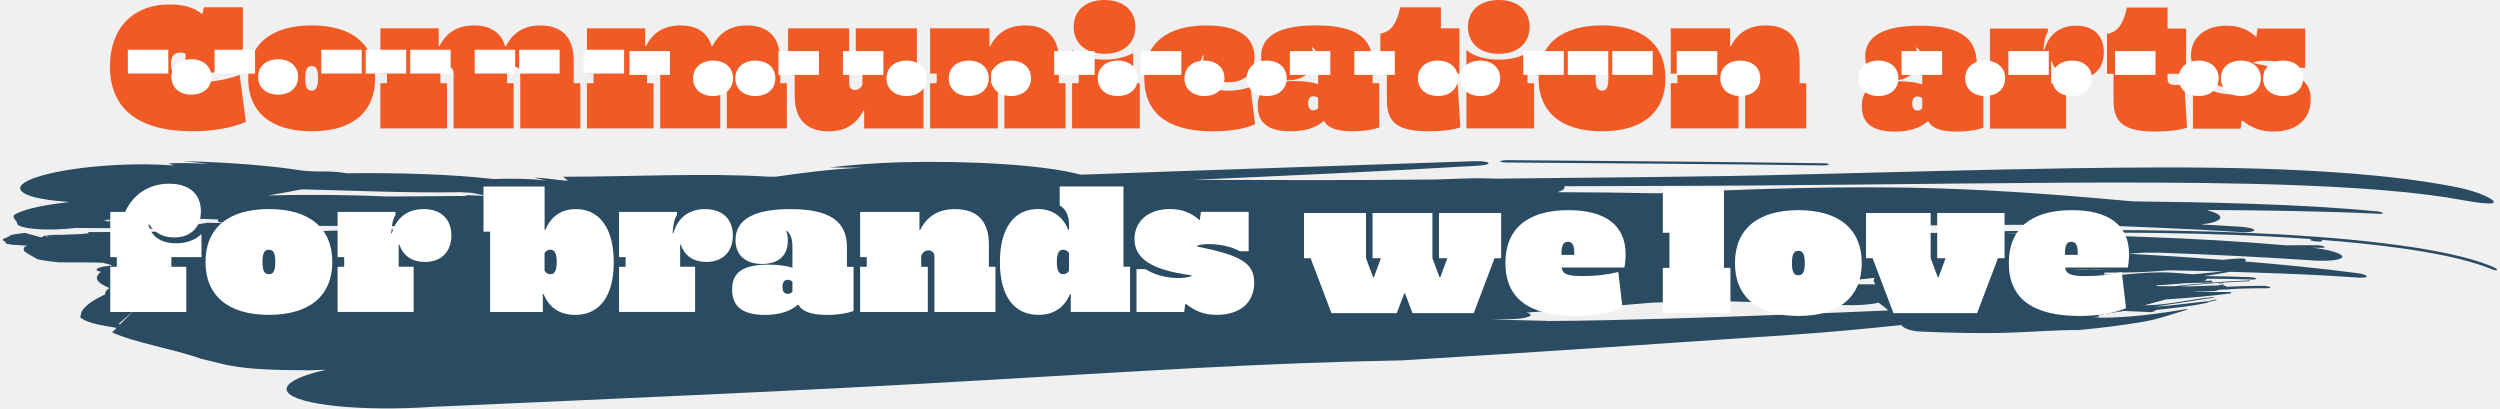
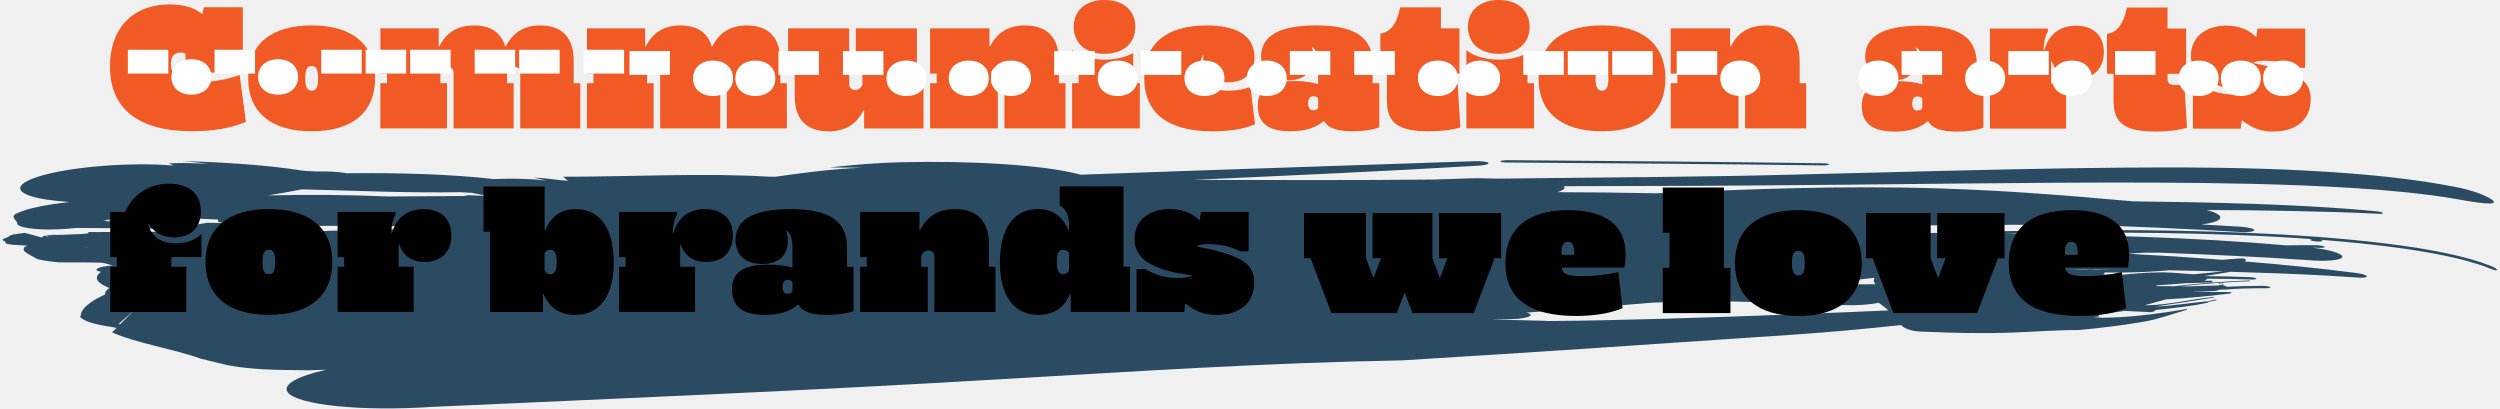
<svg xmlns="http://www.w3.org/2000/svg" version="1.1" id="Layer_1" x="0px" y="0px" width="50px" height="8.162px" viewBox="-24.5 46.419 50 8.162" enable-background="new -24.5 46.419 50 8.162" xml:space="preserve">
  <g class="paint">
    <path fill="#2A4B62" d="M5.619,49.669c2.102,0.016,4.213,0.03,6.326,0.058c0.071,0.002,0.131-0.008,0.135-0.021   c0.004-0.011-0.052-0.023-0.117-0.022c-2.115-0.03-4.217-0.045-6.318-0.062c-0.07,0.001-0.129,0.011-0.138,0.023   C5.504,49.657,5.553,49.668,5.619,49.669" />
    <path fill="#2A4B62" d="M25.406,51.781c-0.025-0.015-0.063-0.034-0.102-0.048c-0.252-0.099-0.49-0.161-0.728-0.216   c-0.237-0.054-0.472-0.097-0.705-0.136c-0.468-0.074-0.931-0.128-1.394-0.172c-0.924-0.086-1.842-0.133-2.756-0.159   c-0.914-0.027-1.822-0.034-2.727-0.028c-0.904,0.007-1.803,0.026-2.696,0.056c-0.194-0.001-0.39-0.002-0.585-0.003c0,0,0,0-0.001,0   c-0.061-0.054-0.189-0.103-0.364-0.143c1.265-0.013,2.523-0.021,3.789-0.017c1.053,0.034,2.105,0.079,3.162,0.144   c0.152,0.01,0.28-0.005,0.286-0.036c0.007-0.028-0.118-0.059-0.278-0.07c-0.26-0.017-0.52-0.031-0.777-0.045   c0.215-0.026,0.357-0.071,0.375-0.128c0.018-0.056-0.088-0.112-0.267-0.161c0.575,0.002,1.148,0.008,1.72,0.02   c0.572,0.011,1.143,0.027,1.715,0.056c0.066,0.003,0.104-0.005,0.082-0.02c-0.023-0.016-0.091-0.03-0.157-0.033   c-0.827-0.078-1.636-0.118-2.44-0.146c-0.804-0.027-1.602-0.041-2.4-0.05c-1.257-0.113-2.485-0.214-3.844-0.258   c-1.977-0.062-3.832,0.013-5.682,0.097c-0.665-0.014-1.328-0.021-1.986-0.022c0.092-0.027,0.147-0.061,0.146-0.095   c0-0.009-0.007-0.017-0.014-0.025c0.578-0.002,1.161-0.003,1.754-0.005c1.373-0.002,2.725-0.014,4.064-0.027   s2.667-0.029,3.99-0.037s2.643-0.008,3.973,0.022c0.666,0.017,1.335,0.041,2.015,0.084c0.34,0.021,0.683,0.048,1.032,0.083   c0.174,0.018,0.352,0.039,0.531,0.062c0.18,0.024,0.361,0.051,0.551,0.085c0.048,0.008,0.096,0.018,0.142,0.025   c0.046,0.007,0.091,0.015,0.132,0.021c0.043,0.007,0.082,0.012,0.119,0.017c0.039,0.005,0.074,0.009,0.105,0.011   c0.033,0.003,0.061,0.004,0.086,0.004c0.025,0.001,0.047,0,0.063-0.003c0.033-0.005,0.048-0.017,0.039-0.036   c-0.009-0.019-0.04-0.044-0.089-0.071c-0.023-0.013-0.051-0.027-0.082-0.041c-0.031-0.015-0.068-0.03-0.104-0.044   c-0.15-0.057-0.339-0.108-0.532-0.143c-0.359-0.069-0.699-0.119-1.031-0.16c-0.331-0.041-0.654-0.072-0.974-0.098   c-0.639-0.051-1.262-0.081-1.882-0.1c-1.242-0.035-2.474-0.027-3.759-0.008c-0.915,0.015-1.772,0.033-2.629,0.054   c-0.856,0.02-1.714,0.042-2.626,0.066c-2.138,0.059-4.123,0.061-6.214,0.088c-0.206-0.007-0.412-0.011-0.62-0.004   c-0.21,0.007-0.42,0.014-0.628,0.021c-1.636,0.018-3.241,0.011-4.838,0.007c1.909-0.086,3.814-0.17,5.694-0.283   c0.136-0.006,0.224-0.031,0.21-0.056c-0.024-0.023-0.146-0.04-0.281-0.034c-2.623,0.092-5.251,0.172-7.875,0.27   c-0.722-0.199-2.242-0.284-3.597-0.249c-0.5,0.013-0.963,0.052-1.429,0.104c0.219,0.002,0.432,0.003,0.65,0.005   c-0.644,0.029-1.19,0.104-1.731,0.181c-0.047-0.001-0.095-0.002-0.146-0.002c-1.265-0.077-2.735,0.001-4.098,0.002   c0.03,0.027,0.066,0.054,0.096,0.08c-0.252-0.012-0.401-0.056-0.678-0.061c0.078,0.019,0.151,0.035,0.229,0.053   c-0.005,0-0.011,0-0.017,0c-0.296-0.034-0.653-0.04-1.021-0.026c-0.842-0.096-1.867-0.128-2.94-0.116   c-0.14-0.027-0.35-0.042-0.593-0.035c-0.103-0.006-0.223-0.008-0.298-0.019c-0.672-0.106-1.49-0.163-2.391-0.19   c0.174,0.018,0.355,0.036,0.53,0.053c-0.261-0.009-0.518-0.02-0.807-0.007c0.031,0.015,0.071,0.029,0.102,0.044   c-0.898-0.074-2.121,0.028-2.729,0.228c-0.611,0.2-0.38,0.419,0.518,0.49l0.127,0.012c-0.454,0.049-0.847,0.124-1.067,0.232   c-0.117,0.06-0.008,0.121,0.021,0.182c-0.032,0.091,0.332,0.15,0.809,0.132c0.129-0.005,0.253-0.015,0.366-0.028   c0.552,0.005,1.116,0.004,1.652,0.018c0.106,0.005,0.234-0.01,0.29-0.033c0.046-0.023,0-0.045-0.11-0.049   c-0.388-0.023-0.765-0.049-1.139-0.076c-0.03,0.007-0.06,0.014-0.09,0.021c0.012-0.009,0.027-0.016,0.045-0.023   c-0.034-0.002-0.069-0.005-0.104-0.008c0.027-0.005,0.054-0.01,0.083-0.016c0.027,0.001,0.054,0.002,0.081,0.003   c0.047-0.015,0.104-0.027,0.166-0.039c0.669-0.002,1.331,0.001,1.956,0.032c0.037,0.002-0.022,0.044,0.045,0.056   c0.034,0.006,0.068,0.011,0.105,0.016c-0.112-0.003-0.23-0.005-0.357-0.005c-0.475,0.08-0.655,0.109-0.779,0.13   c0,0-0.002,0-0.002,0s-0.001,0-0.037,0.007c-0.058,0.01-0.108,0.019-0.18,0.03c0,0,0,0.001,0.001,0.003   c-0.015,0.003-0.03,0.006-0.046,0.009c-0.071,0.001-0.143,0.002-0.215,0.003c-0.081,0-0.159,0.011-0.197,0.025   c-0.028-0.009-0.059-0.018-0.097-0.025c-0.41,0.001-0.41,0.001-0.83,0.004c0,0,0.001,0.01,0.016,0.023   c-0.017,0.002-0.156,0.02-0.319,0.022c-0.157,0.009-0.157,0.009-0.55,0.013l0.191,0.03l-0.167-0.019l0.046,0.043l-0.079-0.046   l-0.069,0.041c0,0-0.001-0.001-0.334-0.092c-0.025,0.004-0.086,0.013-0.238,0.034c0,0-0.042,0.013-0.072,0.027   c-0.003,0.014-0.003,0.014-0.131,0.066c0,0-0.002,0.016,0.011,0.031c0.041,0.013,0.041,0.013,0.053,0.055   c0,0,0.046,0.014,0.113,0.023c0.063,0.006,0.08,0.006,0.315,0.02c-0.02,0.009-0.039,0.018-0.056,0.025   c-0.041,0.08-0.041,0.08,0.26,0.246c0,0,0.166,0.041,0.431,0.063c0.307,0.002,0.307,0.002,0.661,0.002c0,0,0.077,0.004,0.21,0.006   c0.1,0.024,0.123,0.031,0.197,0.054c0,0,0,0,0.001,0.001c-0.067,0.004-0.133,0.013-0.188,0.023   c-0.158,0.034-0.178,0.079-0.043,0.103c-0.17,0.128-0.059,0.231,0.168,0.324c-0.066,0.043-0.095,0.087-0.084,0.129   c-0.255,0.115-0.412,0.231-0.474,0.351l-0.026,0.104c0.08,0.081,0.302,0.149,0.628,0.195l0.099,0.02l-0.089,0.088   c0.426,0.201,1.254,0.338,1.771,0.526l0.386,0.094c0.281,0.077,0.723,0.123,1.239,0.132l0.545,0.007   c0.115-0.004,0.228-0.008,0.343-0.012c-0.574,0.129-0.885,0.296-0.771,0.452c0.194,0.256,1.49,0.387,2.894,0.291   c3.751-0.168,7.373-0.318,11.204-0.543c2.836-0.164,5.409-0.337,8.19-0.387c2.658-0.16,5.217-0.338,7.809-0.513   c0.777-0.052,1.488-0.12,2.171-0.194c0.055,0.076,0.237,0.134,0.438,0.133c0.601,0.026,1.182,0.041,1.797,0.018   c0.113-0.005,0.225-0.01,0.335-0.015c0.109-0.005,0.218-0.011,0.325-0.017c0.217-0.009,0.431-0.019,0.654-0.018   c0.426-0.039,0.836-0.09,1.249-0.158c0.087-0.014,0.169-0.031,0.247-0.049c0.078-0.02,0.153-0.041,0.227-0.063   c0.148-0.044,0.29-0.092,0.442-0.136c0.009-0.002,0.01-0.007,0.005-0.01c-0.008-0.004-0.02-0.004-0.027-0.001   c-0.485,0.081-0.977,0.15-1.5,0.167c-0.06,0.002-0.119,0.004-0.177,0.004c-0.007-0.002-0.014-0.003-0.021-0.003   c-0.054-0.004-0.106-0.008-0.159-0.011c0.018-0.001,0.037-0.002,0.055-0.002c0.037,0,0.068-0.011,0.071-0.025   c0-0.007-0.005-0.012-0.014-0.018c0.136-0.016,0.269-0.039,0.401-0.061c0.039-0.002,0.075-0.008,0.106-0.017   c0.153,0.009,0.308,0.014,0.462,0.021l0.037,0.004c0.051,0.002,0.1-0.008,0.123-0.025c0.008-0.006,0.013-0.012,0.016-0.018   c0.35-0.039,0.704-0.073,1.032-0.145c0.017-0.004,0.025-0.01,0.022-0.018c0.006,0.002,0.014,0.002,0.021,0   c0.039-0.014,0.083-0.022,0.129-0.03c0.01-0.003,0.016-0.007,0.011-0.011s-0.017-0.006-0.026-0.004   c-0.047,0.01-0.093,0.02-0.135,0.033c-0.004,0.001-0.008,0.003-0.008,0.006c-0.01-0.004-0.025-0.006-0.04-0.004   c-0.171,0.018-0.337,0.038-0.505,0.059s-0.338,0.037-0.51,0.047c0.168-0.031,0.34-0.054,0.521-0.08   c0.218-0.031,0.418-0.072,0.637-0.096c0.012,0,0.02-0.005,0.018-0.01c-0.001-0.004-0.011-0.007-0.021-0.005   c-0.451,0.04-0.844,0.152-1.311,0.163c-0.02,0-0.037,0-0.056,0c0.144-0.038,0.284-0.078,0.424-0.117   c0.429-0.025,0.854-0.064,1.274-0.117c0.021-0.001,0.037-0.009,0.036-0.017c-0.001-0.009-0.019-0.015-0.039-0.013   c-0.239-0.001-0.479-0.002-0.722-0.003c0.005-0.001,0.01-0.003,0.014-0.003c0.117-0.004,0.232-0.008,0.348-0.012   c0.082-0.002,0.135-0.013,0.146-0.027c0.02-0.002,0.038-0.002,0.057-0.004c0.008,0,0.016,0,0.021-0.001   c0.02,0.001,0.039,0.001,0.059,0c0.248-0.022,0.525-0.026,0.816-0.026c0.063-0.002,0.1-0.013,0.07-0.025   c-0.029-0.016-0.101-0.025-0.158-0.023c-0.242,0-0.48,0.006-0.706,0.018c-0.013-0.016-0.05-0.026-0.095-0.025   c0.01-0.002,0.018-0.004,0.027-0.006c0.009-0.002,0.016-0.006,0.012-0.01c-0.003-0.004-0.015-0.006-0.023-0.005   c-0.033,0.007-0.064,0.015-0.096,0.021c-0.197,0.004-0.393,0.01-0.59,0.018c-0.052,0-0.104-0.001-0.156-0.002   c0.112-0.012,0.225-0.024,0.339-0.034c0.16-0.015,0.321-0.028,0.483-0.039c-0.007,0.003-0.008,0.009,0,0.011   s0.021,0.002,0.027-0.001c0.008-0.004,0.006-0.009,0-0.011c-0.001,0-0.001,0-0.002,0c0.174-0.012,0.348-0.021,0.523-0.027   c0.01,0,0.019-0.004,0.018-0.008c0-0.005-0.01-0.008-0.021-0.008c-0.505,0.018-1.006,0.061-1.498,0.116   c-0.113-0.001-0.226-0.003-0.338-0.003c-0.008-0.005-0.016-0.01-0.025-0.014c0.198-0.013,0.396-0.025,0.594-0.044   c0.164-0.005,0.33-0.008,0.495-0.015c0.024,0,0.044-0.009,0.044-0.02c0-0.01-0.02-0.016-0.045-0.016l-0.121,0.004   c0.027-0.012,0.047-0.026,0.053-0.043c0.287,0.002,0.578,0.006,0.874,0.016c0.072,0.004,0.121-0.006,0.114-0.018   c-0.009-0.014-0.066-0.027-0.139-0.029c-0.299-0.012-0.594-0.019-0.887-0.021c-0.002-0.001-0.004-0.002-0.006-0.003   c0.172-0.024,0.342-0.05,0.508-0.083c0.168,0.004,0.337,0.01,0.506,0.016c0.668,0.021,1.334,0.049,1.994,0.096   c0.129,0.014,0.235,0.004,0.234-0.021c0-0.024-0.107-0.057-0.235-0.07c-0.73-0.095-1.468-0.167-2.208-0.228   c0.018-0.01,0.027-0.021,0.023-0.032c-0.008-0.021-0.057-0.034-0.109-0.028c-0.098,0.005-0.193,0.012-0.288,0.021   c-0.021,0.002-0.04,0.004-0.061,0.006c-0.632-0.048-1.265-0.088-1.899-0.121c0.107-0.007,0.215-0.015,0.322-0.022l0.318,0.001   c0.98,0.036,1.962,0.081,2.945,0.147c0.366,0.032,0.674,0.009,0.701-0.061c0.013-0.067-0.256-0.15-0.61-0.186   c0.058,0,0.115,0.002,0.173,0.002c0.059,0.002,0.102-0.008,0.086-0.02c-0.021-0.015-0.095-0.029-0.151-0.031   c-0.21-0.002-0.415-0.001-0.62,0.002c-0.937-0.082-1.875-0.133-2.813-0.168c-0.938-0.035-1.877-0.055-2.815-0.064   c1.011-0.021,2.028-0.029,3.052-0.016c1.023,0.015,2.054,0.049,3.09,0.123c-0.043,0.006-0.049,0.02,0.002,0.033   c0.043,0.012,0.131,0.019,0.174,0.014c0.051-0.006,0.043-0.021-0.001-0.033c-0.002,0-0.003,0-0.005-0.001   c0.557,0.044,1.113,0.098,1.675,0.178c0.28,0.04,0.562,0.088,0.845,0.147c0.071,0.015,0.143,0.031,0.214,0.048   c0.071,0.019,0.144,0.035,0.216,0.056c0.144,0.04,0.289,0.084,0.439,0.145c0.07,0.029,0.137,0.047,0.141,0.034   C25.445,51.81,25.432,51.797,25.406,51.781 M-22.823,51.358c0.036,0.004,0.063,0.012,0.109,0.023   C-22.714,51.382-22.715,51.382-22.823,51.358 M-22.1,52.907l-0.027-0.01l0.309-0.269L-22.1,52.907z M-20.352,51.724   c-0.041-0.013-0.091-0.028-0.154-0.049c0,0,0.065,0.021,0.156,0.049C-20.351,51.724-20.351,51.724-20.352,51.724 M-16.127,50.961   c-0.066,0.007-0.196,0.009-0.124,0.041c-0.542,0.004-1.092,0.015-1.656,0.032c-0.21,0.007-0.417,0.02-0.614,0.041   c-0.225-0.057-0.463-0.11-0.767-0.148c0.507,0.017,1.085,0.006,1.617,0.01c0.59,0.004,1.169,0.007,1.748,0.008   C-15.991,50.949-16.059,50.955-16.127,50.961 M-14.802,50.335c-0.138-0.005-0.276-0.01-0.414-0.015   c0.025,0.006,0.051,0.012,0.077,0.018c-0.532,0.005-1.063,0.009-1.591,0.011c-0.763-0.033-1.582-0.042-2.41-0.022   c0.238-0.038,0.464-0.079,0.674-0.121c1.057,0.024,2.072,0.075,3.176,0.057c0.073,0.003,0.146,0.008,0.217,0.012   c0.105,0.021,0.21,0.041,0.315,0.061C-14.772,50.335-14.788,50.335-14.802,50.335 M17.802,51.812   c-0.138,0.002-0.276,0.003-0.417,0.003c-0.033-0.003-0.064-0.005-0.098-0.004c-0.032,0.001-0.065,0.003-0.098,0.004   c-0.104-0.001-0.207-0.005-0.311-0.009C17.188,51.807,17.494,51.81,17.802,51.812 M13.326,52.002L13.326,52.002   c-0.006-0.005-0.014-0.012-0.023-0.021C13.303,51.981,13.313,51.99,13.326,52.002 M12.979,51.976   c0.002,0.005,0.006,0.009,0.013,0.013c-0.03,0.038-0.017,0.075,0.017,0.112c-0.001,0.001-0.002,0.002-0.002,0.003   c-0.263,0.003-0.527,0.004-0.797,0.003c-0.115,0-0.231-0.002-0.346-0.004C12.238,52.06,12.609,52.018,12.979,51.976 M7.568,52.824   c-0.375,0.008-0.745,0.013-1.111,0.015c-0.041-0.003-0.085-0.006-0.133-0.006c-0.334-0.009-0.668-0.016-1.002-0.021   c0.116-0.003,0.232-0.006,0.349-0.008c0.231-0.002,0.429-0.037,0.444-0.083c0-0.019-0.033-0.036-0.086-0.05   c0.853-0.059,1.688-0.128,2.52-0.199c0.248-0.006,0.477-0.023,0.674-0.049c0.963,0.027,1.928,0.051,2.895,0.084l0.239,0.014   c0.279,0.01,0.55-0.008,0.715-0.048c0.061,0.048,0.132,0.095,0.183,0.144l0.014,0.01c-0.301,0.014-0.603,0.026-0.905,0.039   C10.8,52.73,9.209,52.789,7.568,52.824 M19.741,51.87c-0.124,0.012-0.247,0.025-0.372,0.035c-0.098-0.008-0.195-0.017-0.295-0.023   c-0.099-0.008-0.199-0.014-0.306-0.016c-0.077,0-0.153,0.001-0.229,0.004c-0.075,0.002-0.149,0.006-0.222,0.012   c-0.147,0.01-0.293,0.024-0.438,0.037c-0.104-0.004-0.207-0.008-0.311-0.01c0.015-0.009,0.023-0.02,0.023-0.031   c0-0.003-0.002-0.006-0.002-0.008c0.09,0,0.182,0,0.273,0c0.35,0,0.689-0.017,1.024-0.045c0.36,0.006,0.722,0.014,1.081,0.022   C19.895,51.854,19.817,51.862,19.741,51.87" />
  </g>
  <g class="text2">
-     <path class="text2" fill="#2A4B62" d="M-22.285,50.832c0.034-0.007,0.067-0.015,0.1-0.021c-0.028-0.001-0.056-0.002-0.084-0.002   c-0.022,0.006-0.042,0.014-0.06,0.021C-22.314,50.83-22.299,50.831-22.285,50.832" />
-     <path class="text2" fill="#2A4B62" d="M19.881,52.079c-0.008,0.004-0.008,0.009,0.001,0.012c0.007,0.002,0.02,0.002,0.027-0.002   c0.007-0.003,0.006-0.008-0.001-0.011C19.899,52.075,19.887,52.077,19.881,52.079" />
-     <polygon class="text2" fill="#FFFFFF" points="1.712,51.583 1.58,51.583 1.58,50.679 2.82,50.679 2.82,51.583 2.963,51.965 2.977,51.965    3.119,51.583 2.951,51.583 2.951,50.679 4.148,50.679 4.148,51.583 4.291,51.965 4.305,51.965 4.447,51.583 4.28,51.583    4.28,50.679 5.523,50.679 5.523,51.583 5.391,51.583 4.975,52.681 3.75,52.681 3.6,52.285 3.586,52.285 3.436,52.681 2.129,52.681     " />
-     <path fill="#FFFFFF" d="M5.608,51.68c0-0.688,0.445-1.058,1.261-1.058c0.748,0,1.143,0.31,1.143,0.879   c0,0.097-0.01,0.197-0.024,0.268H6.734c0.014,0.132,0.117,0.172,0.42,0.172c0.26,0,0.498-0.029,0.712-0.082l0.085,0.723   c-0.245,0.104-0.565,0.156-0.933,0.156C6.078,52.737,5.608,52.385,5.608,51.68 M6.986,51.517v-0.033c0-0.16-0.039-0.23-0.128-0.23   s-0.128,0.07-0.128,0.23v0.033H6.986z" />
-     <polygon fill="#FFFFFF" points="8.756,51.776 8.889,51.776 8.889,51.074 8.756,51.074 8.756,50.17 9.979,50.17 9.979,51.776    10.109,51.776 10.109,52.681 8.756,52.681  " />
-     <path fill="#FFFFFF" d="M10.199,51.68c0-0.677,0.455-1.058,1.268-1.058s1.268,0.381,1.268,1.058s-0.455,1.058-1.268,1.058   S10.199,52.356,10.199,51.68 M11.596,51.68c0-0.179-0.04-0.245-0.129-0.245s-0.128,0.066-0.128,0.245s0.039,0.245,0.128,0.245   S11.596,51.858,11.596,51.68" />
-     <polygon fill="#FFFFFF" points="12.952,51.583 12.82,51.583 12.82,50.679 14.113,50.679 14.113,51.583 14.256,51.965 14.27,51.965    14.412,51.583 14.244,51.583 14.244,50.679 15.591,50.679 15.591,51.583 15.459,51.583 15.043,52.681 13.369,52.681  " />
-     <path fill="#FFFFFF" d="M15.676,51.68c0-0.688,0.445-1.058,1.262-1.058c0.748,0,1.143,0.31,1.143,0.879   c0,0.097-0.01,0.197-0.024,0.268h-1.254c0.015,0.132,0.118,0.172,0.421,0.172c0.26,0,0.498-0.029,0.712-0.082l0.085,0.723   c-0.245,0.104-0.566,0.156-0.933,0.156C16.146,52.737,15.676,52.385,15.676,51.68 M17.055,51.517v-0.033   c0-0.16-0.039-0.23-0.128-0.23s-0.128,0.07-0.128,0.23v0.033H17.055z" />
-     <path fill="#FFFFFF" d="M-13.629,52.3h-0.014v0.359h-1.055v-1.606h-0.132v-0.904h1.222v0.869h0.015   c0.11-0.271,0.317-0.417,0.609-0.417c0.477,0,0.759,0.385,0.759,1.061c0,0.674-0.278,1.055-0.773,1.055   C-13.302,52.716-13.516,52.573-13.629,52.3 M-13.366,51.658c0-0.171-0.039-0.245-0.125-0.245c-0.05,0-0.093,0.024-0.118,0.066   v0.354c0.025,0.046,0.068,0.07,0.118,0.07C-13.405,51.903-13.366,51.829-13.366,51.658" />
-     <path fill="#FFFFFF" d="M-12.12,51.755h0.132v-0.193h-0.132v-0.904h1.158v0.064c-0.054,0.082-0.075,0.188-0.085,0.363h0.014   c0.085-0.307,0.306-0.484,0.634-0.484c0.346,0,0.556,0.199,0.556,0.527c0,0.324-0.199,0.53-0.531,0.53   c-0.253,0-0.435-0.121-0.509-0.346h-0.014v0.442h0.299v0.904h-1.521V51.755z" />
-     <path fill="#FFFFFF" d="M-9.858,52.21c0-0.349,0.221-0.498,0.727-0.498c0.182,0,0.338,0.018,0.48,0.061v-0.406   c0-0.164-0.032-0.264-0.11-0.331l-0.014,0.007c0.021,0.05,0.032,0.117,0.032,0.189c0,0.303-0.192,0.466-0.513,0.466   c-0.328,0-0.534-0.171-0.534-0.478c0-0.416,0.377-0.619,1.097-0.619c0.78,0,1.132,0.238,1.132,0.762v0.393h0.132v0.883   c-0.149,0.053-0.331,0.078-0.527,0.078c-0.313,0-0.499-0.064-0.574-0.203h-0.014c-0.153,0.136-0.377,0.203-0.659,0.203   C-9.645,52.716-9.858,52.552-9.858,52.21 M-8.651,52.249v-0.191c-0.018-0.029-0.057-0.043-0.096-0.043   c-0.067,0-0.103,0.05-0.103,0.143c0,0.089,0.036,0.139,0.103,0.139C-8.704,52.296-8.668,52.278-8.651,52.249" />
-     <path fill="#FFFFFF" d="M-7.297,51.755h0.132v-0.193h-0.132v-0.904h1.186v0.36h0.014c0.143-0.281,0.371-0.417,0.698-0.417   c0.445,0,0.677,0.246,0.677,0.705v0.449h0.131v0.904h-1.221v-1.104c0-0.081-0.043-0.128-0.118-0.128   c-0.064,0-0.114,0.035-0.146,0.107v0.221h0.132v0.904h-1.354V51.755z" />
-     <path fill="#FFFFFF" d="M-4.502,51.661c0-0.676,0.282-1.061,0.759-1.061c0.292,0,0.499,0.146,0.609,0.417h0.014v-0.125   c0-0.164-0.079-0.313-0.186-0.363v-0.381h1.275v1.606h0.132v0.904h-1.186V52.3h-0.015c-0.114,0.273-0.328,0.416-0.63,0.416   C-4.224,52.716-4.502,52.335-4.502,51.661 M-3.12,51.833v-0.354c-0.025-0.042-0.068-0.066-0.118-0.066   c-0.085,0-0.125,0.074-0.125,0.245s0.039,0.245,0.125,0.245C-3.188,51.903-3.145,51.879-3.12,51.833" />
-     <path fill="#FFFFFF" d="M-0.78,52.499h-0.015l-0.021,0.16H-1.77v-0.858h0.178c0.174,0.11,0.398,0.178,0.669,0.178   c0.107,0,0.178-0.011,0.253-0.039v-0.015c-0.83-0.109-1.14-0.349-1.14-0.727c0-0.352,0.274-0.598,0.708-0.598   c0.235,0,0.428,0.071,0.584,0.217h0.015l0.021-0.16h0.955v0.787H0.296c-0.161-0.089-0.389-0.143-0.62-0.143   c-0.103,0-0.167,0.011-0.235,0.032v0.015c0.876,0.178,1.143,0.331,1.143,0.723c0,0.398-0.278,0.645-0.751,0.645   C-0.402,52.716-0.577,52.655-0.78,52.499" />
-     <path fill="#FFFFFF" d="M-22.295,51.755h0.131v-0.193h-0.131v-0.904h0.299c0.157-0.355,0.478-0.565,0.88-0.565   c0.396,0,0.634,0.202,0.634,0.552c0,0.324-0.207,0.523-0.534,0.523c-0.224,0-0.395-0.093-0.502-0.264l-0.014,0.004   c0.053,0.238,0.252,0.377,0.555,0.377c0.203,0,0.385-0.064,0.506-0.186v0.463h-0.602v0.193h0.299v0.904h-1.521V51.755z" />
-     <path fill="#FFFFFF" d="M-20.39,51.658c0-0.677,0.456-1.058,1.268-1.058c0.812,0,1.268,0.381,1.268,1.058s-0.456,1.058-1.268,1.058   C-19.935,52.716-20.39,52.335-20.39,51.658 M-18.994,51.658c0-0.179-0.039-0.245-0.128-0.245c-0.089,0-0.128,0.066-0.128,0.245   s0.039,0.245,0.128,0.245C-19.033,51.903-18.994,51.837-18.994,51.658" />
-     <path fill="#FFFFFF" d="M-17.748,51.755h0.132v-0.193h-0.132v-0.904h1.157v0.064c-0.053,0.082-0.075,0.188-0.085,0.363h0.014   c0.085-0.307,0.307-0.484,0.634-0.484c0.345,0,0.556,0.199,0.556,0.527c0,0.324-0.2,0.53-0.531,0.53   c-0.253,0-0.435-0.121-0.509-0.346h-0.014v0.442h0.299v0.904h-1.521V51.755z" />
+     <path class="text2" fill="currentColor" d="M-22.285,50.832c0.034-0.007,0.067-0.015,0.1-0.021c-0.028-0.001-0.056-0.002-0.084-0.002   c-0.022,0.006-0.042,0.014-0.06,0.021C-22.314,50.83-22.299,50.831-22.285,50.832" />
+     <path class="text2" fill="currentColor" d="M19.881,52.079c-0.008,0.004-0.008,0.009,0.001,0.012c0.007,0.002,0.02,0.002,0.027-0.002   c0.007-0.003,0.006-0.008-0.001-0.011C19.899,52.075,19.887,52.077,19.881,52.079" />
+     <polygon class="text2" fill="currentColor" points="1.712,51.583 1.58,51.583 1.58,50.679 2.82,50.679 2.82,51.583 2.963,51.965 2.977,51.965    3.119,51.583 2.951,51.583 2.951,50.679 4.148,50.679 4.148,51.583 4.291,51.965 4.305,51.965 4.447,51.583 4.28,51.583    4.28,50.679 5.523,50.679 5.523,51.583 5.391,51.583 4.975,52.681 3.75,52.681 3.6,52.285 3.586,52.285 3.436,52.681 2.129,52.681     " />
+     <path fill="currentColor" d="M5.608,51.68c0-0.688,0.445-1.058,1.261-1.058c0.748,0,1.143,0.31,1.143,0.879   c0,0.097-0.01,0.197-0.024,0.268H6.734c0.014,0.132,0.117,0.172,0.42,0.172c0.26,0,0.498-0.029,0.712-0.082l0.085,0.723   c-0.245,0.104-0.565,0.156-0.933,0.156C6.078,52.737,5.608,52.385,5.608,51.68 M6.986,51.517v-0.033c0-0.16-0.039-0.23-0.128-0.23   s-0.128,0.07-0.128,0.23v0.033H6.986z" />
+     <polygon fill="currentColor" points="8.756,51.776 8.889,51.776 8.889,51.074 8.756,51.074 8.756,50.17 9.979,50.17 9.979,51.776    10.109,51.776 10.109,52.681 8.756,52.681  " />
+     <path fill="currentColor" d="M10.199,51.68c0-0.677,0.455-1.058,1.268-1.058s1.268,0.381,1.268,1.058s-0.455,1.058-1.268,1.058   S10.199,52.356,10.199,51.68 M11.596,51.68c0-0.179-0.04-0.245-0.129-0.245s-0.128,0.066-0.128,0.245s0.039,0.245,0.128,0.245   S11.596,51.858,11.596,51.68" />
+     <polygon fill="currentColor" points="12.952,51.583 12.82,51.583 12.82,50.679 14.113,50.679 14.113,51.583 14.256,51.965 14.27,51.965    14.412,51.583 14.244,51.583 14.244,50.679 15.591,50.679 15.591,51.583 15.459,51.583 15.043,52.681 13.369,52.681  " />
+     <path fill="currentColor" d="M15.676,51.68c0-0.688,0.445-1.058,1.262-1.058c0.748,0,1.143,0.31,1.143,0.879   c0,0.097-0.01,0.197-0.024,0.268h-1.254c0.015,0.132,0.118,0.172,0.421,0.172c0.26,0,0.498-0.029,0.712-0.082l0.085,0.723   c-0.245,0.104-0.566,0.156-0.933,0.156C16.146,52.737,15.676,52.385,15.676,51.68 M17.055,51.517v-0.033   c0-0.16-0.039-0.23-0.128-0.23s-0.128,0.07-0.128,0.23v0.033H17.055z" />
+     <path fill="currentColor" d="M-13.629,52.3h-0.014v0.359h-1.055v-1.606h-0.132v-0.904h1.222v0.869h0.015   c0.11-0.271,0.317-0.417,0.609-0.417c0.477,0,0.759,0.385,0.759,1.061c0,0.674-0.278,1.055-0.773,1.055   C-13.302,52.716-13.516,52.573-13.629,52.3 M-13.366,51.658c0-0.171-0.039-0.245-0.125-0.245c-0.05,0-0.093,0.024-0.118,0.066   v0.354c0.025,0.046,0.068,0.07,0.118,0.07C-13.405,51.903-13.366,51.829-13.366,51.658" />
+     <path fill="currentColor" d="M-12.12,51.755h0.132v-0.193h-0.132v-0.904h1.158v0.064c-0.054,0.082-0.075,0.188-0.085,0.363h0.014   c0.085-0.307,0.306-0.484,0.634-0.484c0.346,0,0.556,0.199,0.556,0.527c0,0.324-0.199,0.53-0.531,0.53   c-0.253,0-0.435-0.121-0.509-0.346h-0.014v0.442h0.299v0.904h-1.521V51.755z" />
+     <path fill="currentColor" d="M-9.858,52.21c0-0.349,0.221-0.498,0.727-0.498c0.182,0,0.338,0.018,0.48,0.061v-0.406   c0-0.164-0.032-0.264-0.11-0.331l-0.014,0.007c0.021,0.05,0.032,0.117,0.032,0.189c0,0.303-0.192,0.466-0.513,0.466   c-0.328,0-0.534-0.171-0.534-0.478c0-0.416,0.377-0.619,1.097-0.619c0.78,0,1.132,0.238,1.132,0.762v0.393h0.132v0.883   c-0.149,0.053-0.331,0.078-0.527,0.078c-0.313,0-0.499-0.064-0.574-0.203h-0.014c-0.153,0.136-0.377,0.203-0.659,0.203   C-9.645,52.716-9.858,52.552-9.858,52.21 M-8.651,52.249v-0.191c-0.018-0.029-0.057-0.043-0.096-0.043   c-0.067,0-0.103,0.05-0.103,0.143c0,0.089,0.036,0.139,0.103,0.139C-8.704,52.296-8.668,52.278-8.651,52.249" />
+     <path fill="currentColor" d="M-7.297,51.755h0.132v-0.193h-0.132v-0.904h1.186v0.36h0.014c0.143-0.281,0.371-0.417,0.698-0.417   c0.445,0,0.677,0.246,0.677,0.705v0.449h0.131v0.904h-1.221v-1.104c0-0.081-0.043-0.128-0.118-0.128   c-0.064,0-0.114,0.035-0.146,0.107v0.221h0.132v0.904h-1.354V51.755z" />
+     <path fill="currentColor" d="M-4.502,51.661c0-0.676,0.282-1.061,0.759-1.061c0.292,0,0.499,0.146,0.609,0.417h0.014v-0.125   c0-0.164-0.079-0.313-0.186-0.363v-0.381h1.275v1.606h0.132v0.904h-1.186V52.3h-0.015c-0.114,0.273-0.328,0.416-0.63,0.416   C-4.224,52.716-4.502,52.335-4.502,51.661 M-3.12,51.833v-0.354c-0.025-0.042-0.068-0.066-0.118-0.066   c-0.085,0-0.125,0.074-0.125,0.245s0.039,0.245,0.125,0.245C-3.188,51.903-3.145,51.879-3.12,51.833" />
+     <path fill="currentColor" d="M-0.78,52.499h-0.015l-0.021,0.16H-1.77v-0.858h0.178c0.174,0.11,0.398,0.178,0.669,0.178   c0.107,0,0.178-0.011,0.253-0.039v-0.015c-0.83-0.109-1.14-0.349-1.14-0.727c0-0.352,0.274-0.598,0.708-0.598   c0.235,0,0.428,0.071,0.584,0.217h0.015l0.021-0.16h0.955v0.787H0.296c-0.161-0.089-0.389-0.143-0.62-0.143   c-0.103,0-0.167,0.011-0.235,0.032v0.015c0.876,0.178,1.143,0.331,1.143,0.723c0,0.398-0.278,0.645-0.751,0.645   C-0.402,52.716-0.577,52.655-0.78,52.499" />
+     <path fill="currentColor" d="M-22.295,51.755h0.131v-0.193h-0.131v-0.904h0.299c0.157-0.355,0.478-0.565,0.88-0.565   c0.396,0,0.634,0.202,0.634,0.552c0,0.324-0.207,0.523-0.534,0.523c-0.224,0-0.395-0.093-0.502-0.264l-0.014,0.004   c0.053,0.238,0.252,0.377,0.555,0.377c0.203,0,0.385-0.064,0.506-0.186v0.463h-0.602v0.193h0.299v0.904h-1.521V51.755z" />
+     <path fill="currentColor" d="M-20.39,51.658c0-0.677,0.456-1.058,1.268-1.058c0.812,0,1.268,0.381,1.268,1.058s-0.456,1.058-1.268,1.058   C-19.935,52.716-20.39,52.335-20.39,51.658 M-18.994,51.658c0-0.179-0.039-0.245-0.128-0.245c-0.089,0-0.128,0.066-0.128,0.245   s0.039,0.245,0.128,0.245C-19.033,51.903-18.994,51.837-18.994,51.658" />
+     <path fill="currentColor" d="M-17.748,51.755h0.132v-0.193h-0.132v-0.904h1.157v0.064c-0.053,0.082-0.075,0.188-0.085,0.363h0.014   c0.085-0.307,0.307-0.484,0.634-0.484c0.345,0,0.556,0.199,0.556,0.527c0,0.324-0.2,0.53-0.531,0.53   c-0.253,0-0.435-0.121-0.509-0.346h-0.014v0.442h0.299v0.904h-1.521V51.755z" />
  </g>
  <g class="text1">
    <path class="text1 text1-c" fill="#F15A24" d="M-22.301,47.748c0-0.745,0.438-1.24,1.197-1.24c0.278,0,0.492,0.063,0.638,0.188h0.014l0.029-0.132h0.78   v1.305h-1.147v-0.374c-0.028-0.019-0.064-0.025-0.104-0.025c-0.117,0-0.188,0.071-0.188,0.231c0,0.253,0.178,0.36,0.566,0.36   c0.267,0,0.552-0.05,0.809-0.143l0.125,0.937c-0.285,0.125-0.659,0.189-1.069,0.189C-21.738,49.045-22.301,48.592-22.301,47.748" />
    <path class="text1 text1-o" fill="#F15A24" d="M-19.536,47.986c0-0.677,0.456-1.059,1.269-1.059s1.269,0.382,1.269,1.059s-0.456,1.059-1.269,1.059   S-19.536,48.663-19.536,47.986 M-18.139,47.986c0-0.178-0.039-0.246-0.128-0.246c-0.089,0-0.128,0.068-0.128,0.246   c0,0.179,0.04,0.246,0.128,0.246C-18.178,48.232-18.139,48.165-18.139,47.986" />
    <path class="text1 text1-m" fill="#F15A24" d="M-16.892,48.083h0.132v-0.192h-0.132v-0.905h1.166v0.359h0.014c0.146-0.292,0.381-0.417,0.691-0.417   c0.331,0,0.545,0.143,0.624,0.417h0.014c0.143-0.281,0.371-0.417,0.691-0.417c0.438,0,0.666,0.246,0.666,0.706v0.449h0.132v0.904   h-1.201v-1.104c0-0.082-0.043-0.128-0.118-0.128c-0.064,0-0.114,0.035-0.146,0.106v0.222h0.132v0.904h-1.201v-1.104   c0-0.082-0.043-0.128-0.118-0.128c-0.064,0-0.114,0.035-0.146,0.106v0.222h0.132v0.904h-1.333V48.083z" />
    <path class="text1 text1-m2" fill="#F15A24" d="M-12.761,48.083h0.132v-0.192h-0.132v-0.905h1.165v0.359h0.014c0.146-0.292,0.381-0.417,0.691-0.417   c0.332,0,0.545,0.143,0.624,0.417h0.014c0.143-0.281,0.371-0.417,0.691-0.417c0.438,0,0.667,0.246,0.667,0.706v0.449h0.132v0.904   h-1.201v-1.104c0-0.082-0.042-0.128-0.117-0.128c-0.064,0-0.114,0.035-0.146,0.106v0.222h0.132v0.904h-1.201v-1.104   c0-0.082-0.043-0.128-0.118-0.128c-0.064,0-0.114,0.035-0.146,0.106v0.222h0.132v0.904h-1.333V48.083L-12.761,48.083z" />
    <path class="text1 text1-u" fill="#F15A24" d="M-8.606,48.339v-0.448h-0.132v-0.905h1.222v1.104c0,0.082,0.043,0.128,0.118,0.128   c0.064,0,0.114-0.035,0.146-0.106v-0.221h-0.132v-0.905h1.222v1.098h0.132v0.904h-1.187v-0.359h-0.014   c-0.143,0.281-0.371,0.417-0.698,0.417C-8.375,49.045-8.606,48.799-8.606,48.339" />
    <path class="text1 text1-n" fill="#F15A24" d="M-5.898,48.083h0.132v-0.192h-0.132v-0.905h1.187v0.359h0.014c0.143-0.281,0.371-0.417,0.698-0.417   c0.446,0,0.677,0.246,0.677,0.706v0.449h0.132v0.904h-1.222v-1.104c0-0.082-0.043-0.128-0.118-0.128   c-0.064,0-0.114,0.035-0.146,0.106v0.222h0.132v0.904h-1.354V48.083z" />
    <path class="text1 text1-i" fill="#F15A24" d="M-3.058,48.083h0.132v-0.192h-0.132V47.42c0.132,0.117,0.378,0.192,0.652,0.192   c0.21,0,0.399-0.043,0.57-0.132v0.603h0.132v0.904h-1.354V48.083z M-3.026,46.957c0-0.328,0.239-0.538,0.616-0.538   c0.378,0,0.617,0.21,0.617,0.538c0,0.327-0.239,0.538-0.617,0.538C-2.787,47.495-3.026,47.284-3.026,46.957" />
    <path class="text1 text1-c" fill="#F15A24" d="M-1.615,47.976c0-0.681,0.438-1.048,1.247-1.048c0.627,0,0.958,0.222,0.958,0.635   c0,0.317-0.196,0.502-0.527,0.502c-0.317,0-0.499-0.167-0.499-0.441c0-0.039,0.004-0.067,0.007-0.097l-0.014-0.003   c-0.036,0.071-0.054,0.156-0.054,0.249c0,0.303,0.189,0.46,0.57,0.46c0.153,0,0.303-0.025,0.435-0.078l0.093,0.748   c-0.203,0.093-0.51,0.143-0.845,0.143C-1.148,49.045-1.615,48.682-1.615,47.976" />
    <path class="text1 text1-a" fill="#F15A24" d="M0.655,48.539c0-0.35,0.221-0.499,0.727-0.499c0.183,0,0.339,0.018,0.481,0.061v-0.406   c0-0.164-0.032-0.264-0.111-0.331L1.738,47.37c0.021,0.05,0.032,0.117,0.032,0.188c0,0.303-0.192,0.467-0.513,0.467   c-0.328,0-0.535-0.171-0.535-0.478c0-0.417,0.378-0.62,1.098-0.62c0.78,0,1.133,0.239,1.133,0.763v0.393h0.133v0.884   c-0.15,0.053-0.332,0.078-0.527,0.078c-0.314,0-0.5-0.064-0.574-0.203H1.97c-0.153,0.135-0.378,0.203-0.659,0.203   C0.869,49.045,0.655,48.881,0.655,48.539 M1.863,48.578v-0.192c-0.018-0.028-0.057-0.043-0.096-0.043   c-0.068,0-0.104,0.05-0.104,0.143c0,0.089,0.035,0.139,0.104,0.139C1.81,48.624,1.846,48.606,1.863,48.578" />
    <path class="text1 text1-t" fill="#F15A24" d="M3.238,48.432v-0.541H3.107v-0.799c0.209-0.035,0.327-0.192,0.398-0.527h0.813v0.421h0.371v0.905H4.318   v0.103c0,0.093,0.05,0.121,0.168,0.121c0.039,0,0.096-0.003,0.167-0.021l0.054,0.873c-0.157,0.05-0.375,0.078-0.627,0.078   C3.467,49.045,3.238,48.881,3.238,48.432" />
    <path class="text1 text1-i" fill="#F15A24" d="M4.828,48.083H4.96v-0.192H4.828V47.42c0.132,0.117,0.377,0.192,0.652,0.192c0.21,0,0.398-0.043,0.57-0.132   v0.603h0.131v0.904H4.828V48.083z M4.859,46.957c0-0.328,0.239-0.538,0.617-0.538c0.377,0,0.616,0.21,0.616,0.538   c0,0.327-0.239,0.538-0.616,0.538C5.099,47.495,4.859,47.284,4.859,46.957" />
    <path class="text1 text1-o" fill="#F15A24" d="M6.271,47.986c0-0.677,0.455-1.059,1.268-1.059s1.27,0.382,1.27,1.059s-0.457,1.059-1.27,1.059   S6.271,48.663,6.271,47.986 M7.668,47.986c0-0.178-0.039-0.246-0.129-0.246c-0.088,0-0.127,0.068-0.127,0.246   c0,0.179,0.039,0.246,0.127,0.246C7.629,48.232,7.668,48.165,7.668,47.986" />
    <path class="text1 text1-n" fill="#F15A24" d="M8.915,48.083h0.132v-0.192H8.915v-0.905h1.187v0.359h0.015c0.143-0.281,0.37-0.417,0.698-0.417   c0.445,0,0.678,0.246,0.678,0.706v0.449h0.131v0.904h-1.222v-1.104c0-0.082-0.043-0.128-0.118-0.128   c-0.064,0-0.113,0.035-0.146,0.106v0.222h0.132v0.904H8.915V48.083L8.915,48.083z" />
    <path class="text1 text1-a" fill="#F15A24" d="M12.736,48.543c0-0.349,0.222-0.499,0.728-0.499c0.182,0,0.339,0.019,0.481,0.061v-0.406   c0-0.163-0.032-0.264-0.111-0.331l-0.014,0.007c0.021,0.05,0.032,0.118,0.032,0.189c0,0.303-0.192,0.467-0.513,0.467   c-0.328,0-0.535-0.171-0.535-0.478c0-0.417,0.378-0.62,1.098-0.62c0.78,0,1.133,0.238,1.133,0.763v0.392h0.133v0.884   c-0.15,0.054-0.332,0.079-0.527,0.079c-0.314,0-0.5-0.064-0.574-0.204h-0.015c-0.153,0.136-0.378,0.204-0.659,0.204   C12.951,49.05,12.736,48.886,12.736,48.543 M13.945,48.582V48.39c-0.018-0.028-0.057-0.042-0.096-0.042   c-0.068,0-0.104,0.05-0.104,0.143c0,0.089,0.035,0.139,0.104,0.139C13.892,48.629,13.928,48.611,13.945,48.582" />
    <path class="text1 text1-r" fill="#F15A24" d="M15.299,48.087h0.133v-0.192h-0.133v-0.905h1.158v0.064c-0.053,0.082-0.074,0.188-0.086,0.363h0.016   c0.085-0.307,0.306-0.484,0.634-0.484c0.346,0,0.556,0.199,0.556,0.527c0,0.324-0.199,0.531-0.531,0.531   c-0.252,0-0.435-0.121-0.51-0.346h-0.014v0.441h0.299v0.905h-1.521V48.087L15.299,48.087z" />
    <path class="text1 text1-t" fill="#F15A24" d="M17.771,48.437v-0.542h-0.131v-0.798c0.21-0.036,0.328-0.192,0.398-0.527h0.813v0.42h0.371v0.905h-0.371   v0.104c0,0.093,0.051,0.121,0.168,0.121c0.039,0,0.096-0.004,0.168-0.021l0.053,0.873c-0.156,0.05-0.374,0.078-0.627,0.078   C18,49.05,17.771,48.886,17.771,48.437" />
    <path class="text1 text1-s" fill="#F15A24" d="M20.349,48.832h-0.015l-0.021,0.16h-0.955v-0.858h0.179c0.175,0.11,0.399,0.178,0.67,0.178   c0.106,0,0.179-0.011,0.253-0.039v-0.015c-0.83-0.11-1.141-0.349-1.141-0.727c0-0.353,0.275-0.599,0.709-0.599   c0.236,0,0.428,0.071,0.585,0.217h0.015l0.021-0.16h0.955v0.788h-0.179c-0.16-0.09-0.388-0.143-0.62-0.143   c-0.104,0-0.168,0.011-0.235,0.032v0.014c0.877,0.179,1.144,0.332,1.144,0.724c0,0.399-0.277,0.646-0.752,0.646   C20.727,49.05,20.552,48.988,20.349,48.832" />
  </g>
  <g>
    <rect class="morse morse-1" x="-21.943" y="47.414" fill="#FFFFFF" width="0.809" height="0.476" />
    <path class="morse morse-2" fill="#FFFFFF" d="M-21.072,47.958c0-0.211,0.16-0.354,0.4-0.354s0.4,0.143,0.4,0.354c0,0.212-0.16,0.354-0.4,0.354   S-21.072,48.17-21.072,47.958" />
    <rect class="morse morse-3" x="-20.209" y="47.414" fill="#FFFFFF" width="0.81" height="0.476" />
    <path class="morse morse-4" fill="#FFFFFF" d="M-19.338,47.958c0-0.211,0.16-0.354,0.4-0.354s0.4,0.143,0.4,0.354c0,0.212-0.16,0.354-0.4,0.354   S-19.338,48.17-19.338,47.958" />
    <rect class="morse morse-5" x="-18.075" y="47.414" fill="#FFFFFF" width="0.809" height="0.476" />
    <rect class="morse morse-6" x="-17.186" y="47.414" fill="#FFFFFF" width="0.81" height="0.476" />
    <rect class="morse morse-7" x="-16.296" y="47.414" fill="#FFFFFF" width="0.809" height="0.476" />
    <rect class="morse morse-8" x="-15.006" y="47.414" fill="#FFFFFF" width="0.809" height="0.476" />
    <rect class="morse morse-9" x="-14.117" y="47.414" fill="#FFFFFF" width="0.81" height="0.476" />
    <rect class="morse morse-10" x="-12.828" y="47.414" fill="#FFFFFF" width="0.81" height="0.476" />
    <rect class="morse morse-11" x="-11.91" y="47.441" fill="#FFFFFF" width="0.809" height="0.476" />
    <path class="morse morse-12" fill="#FFFFFF" d="M-10.639,47.985c0-0.211,0.16-0.354,0.4-0.354s0.4,0.143,0.4,0.354c0,0.212-0.16,0.354-0.4,0.354   S-10.639,48.197-10.639,47.985" />
    <path class="morse morse-13" fill="#FFFFFF" d="M-9.793,47.985c0-0.211,0.16-0.354,0.4-0.354c0.24,0,0.4,0.143,0.4,0.354c0,0.212-0.16,0.354-0.4,0.354   C-9.633,48.339-9.793,48.197-9.793,47.985" />
    <rect class="morse morse-14" x="-8.931" y="47.441" fill="#FFFFFF" width="0.81" height="0.476" />
    <rect class="morse morse-15" x="-7.641" y="47.441" fill="#FFFFFF" width="0.809" height="0.476" />
    <path class="morse morse-16" fill="#FFFFFF" d="M-6.77,47.985c0-0.211,0.16-0.354,0.4-0.354s0.4,0.143,0.4,0.354c0,0.212-0.16,0.354-0.4,0.354   S-6.77,48.197-6.77,47.985" />
    <path class="morse morse-17" fill="#FFFFFF" d="M-5.525,47.985c0-0.211,0.16-0.354,0.4-0.354s0.4,0.143,0.4,0.354c0,0.212-0.16,0.354-0.4,0.354   S-5.525,48.197-5.525,47.985" />
    <path class="morse morse-18" fill="#FFFFFF" d="M-4.68,47.985c0-0.211,0.16-0.354,0.4-0.354c0.24,0,0.4,0.143,0.4,0.354c0,0.212-0.16,0.354-0.4,0.354   C-4.52,48.339-4.68,48.197-4.68,47.985" />
    <rect class="morse morse-19" x="-3.417" y="47.441" fill="#FFFFFF" width="0.81" height="0.476" />
    <path class="morse morse-20" fill="#FFFFFF" d="M-2.545,47.985c0-0.211,0.16-0.354,0.4-0.354s0.4,0.143,0.4,0.354c0,0.212-0.16,0.354-0.4,0.354   S-2.545,48.197-2.545,47.985" />
    <rect class="morse morse-21" x="-1.683" y="47.441" fill="#FFFFFF" width="0.81" height="0.476" />
    <path class="morse morse-22" fill="#FFFFFF" d="M-0.811,47.985c0-0.211,0.16-0.354,0.4-0.354s0.4,0.143,0.4,0.354c0,0.212-0.16,0.354-0.4,0.354   S-0.811,48.197-0.811,47.985" />
    <path class="morse morse-23" fill="#FFFFFF" d="M0.434,47.985c0-0.211,0.16-0.354,0.4-0.354s0.4,0.143,0.4,0.354c0,0.212-0.16,0.354-0.4,0.354   S0.434,48.197,0.434,47.985" />
    <rect class="morse morse-24" x="1.297" y="47.441" fill="#FFFFFF" width="0.809" height="0.476" />
    <rect class="morse morse-25" x="2.586" y="47.441" fill="#FFFFFF" width="0.81" height="0.476" />
    <path class="morse morse-26" fill="#FFFFFF" d="M3.858,47.985c0-0.211,0.16-0.354,0.4-0.354s0.4,0.143,0.4,0.354c0,0.212-0.16,0.354-0.4,0.354   S3.858,48.197,3.858,47.985" />
    <path class="morse morse-27" fill="#FFFFFF" d="M4.704,47.985c0-0.211,0.16-0.354,0.4-0.354c0.239,0,0.399,0.143,0.399,0.354   c0,0.212-0.16,0.354-0.399,0.354C4.864,48.339,4.704,48.197,4.704,47.985" />
    <rect class="morse morse-28" x="5.965" y="47.441" fill="#FFFFFF" width="0.811" height="0.476" />
    <rect class="morse morse-29" x="6.856" y="47.441" fill="#FFFFFF" width="0.809" height="0.476" />
    <rect class="morse morse-30" x="7.745" y="47.441" fill="#FFFFFF" width="0.81" height="0.476" />
    <rect class="morse morse-31" x="9.034" y="47.441" fill="#FFFFFF" width="0.811" height="0.476" />
    <path class="morse morse-32" fill="#FFFFFF" d="M9.906,47.985c0-0.211,0.16-0.354,0.4-0.354s0.4,0.143,0.4,0.354c0,0.212-0.16,0.354-0.4,0.354   S9.906,48.197,9.906,47.985" />
    <path class="morse morse-33" fill="#FFFFFF" d="M12.668,47.985c0-0.211,0.16-0.354,0.4-0.354s0.4,0.143,0.4,0.354c0,0.212-0.16,0.354-0.4,0.354   S12.668,48.197,12.668,47.985" />
    <rect class="morse morse-34" x="13.532" y="47.441" fill="#FFFFFF" width="0.81" height="0.476" />
    <path class="morse morse-35" fill="#FFFFFF" d="M14.803,47.985c0-0.211,0.16-0.354,0.4-0.354s0.4,0.143,0.4,0.354c0,0.212-0.16,0.354-0.4,0.354   S14.803,48.197,14.803,47.985" />
    <rect class="morse morse-36" x="15.667" y="47.441" fill="#FFFFFF" width="0.809" height="0.476" />
    <path class="morse morse-37" fill="#FFFFFF" d="M16.538,47.985c0-0.211,0.16-0.354,0.4-0.354s0.4,0.143,0.4,0.354c0,0.212-0.16,0.354-0.4,0.354   S16.538,48.197,16.538,47.985" />
    <rect class="morse morse-38" x="17.801" y="47.441" fill="#FFFFFF" width="0.809" height="0.476" />
    <path class="morse morse-39" fill="#FFFFFF" d="M19.073,47.985c0-0.211,0.16-0.354,0.4-0.354s0.4,0.143,0.4,0.354c0,0.212-0.16,0.354-0.4,0.354   S19.073,48.197,19.073,47.985" />
    <path class="morse morse-40" fill="#FFFFFF" d="M19.917,47.985c0-0.211,0.16-0.354,0.4-0.354c0.239,0,0.399,0.143,0.399,0.354   c0,0.212-0.16,0.354-0.399,0.354C20.078,48.339,19.917,48.197,19.917,47.985" />
    <path class="morse morse-41" fill="#FFFFFF" d="M20.762,47.985c0-0.211,0.16-0.354,0.4-0.354s0.4,0.143,0.4,0.354c0,0.212-0.16,0.354-0.4,0.354   S20.762,48.197,20.762,47.985" />
  </g>
</svg>
